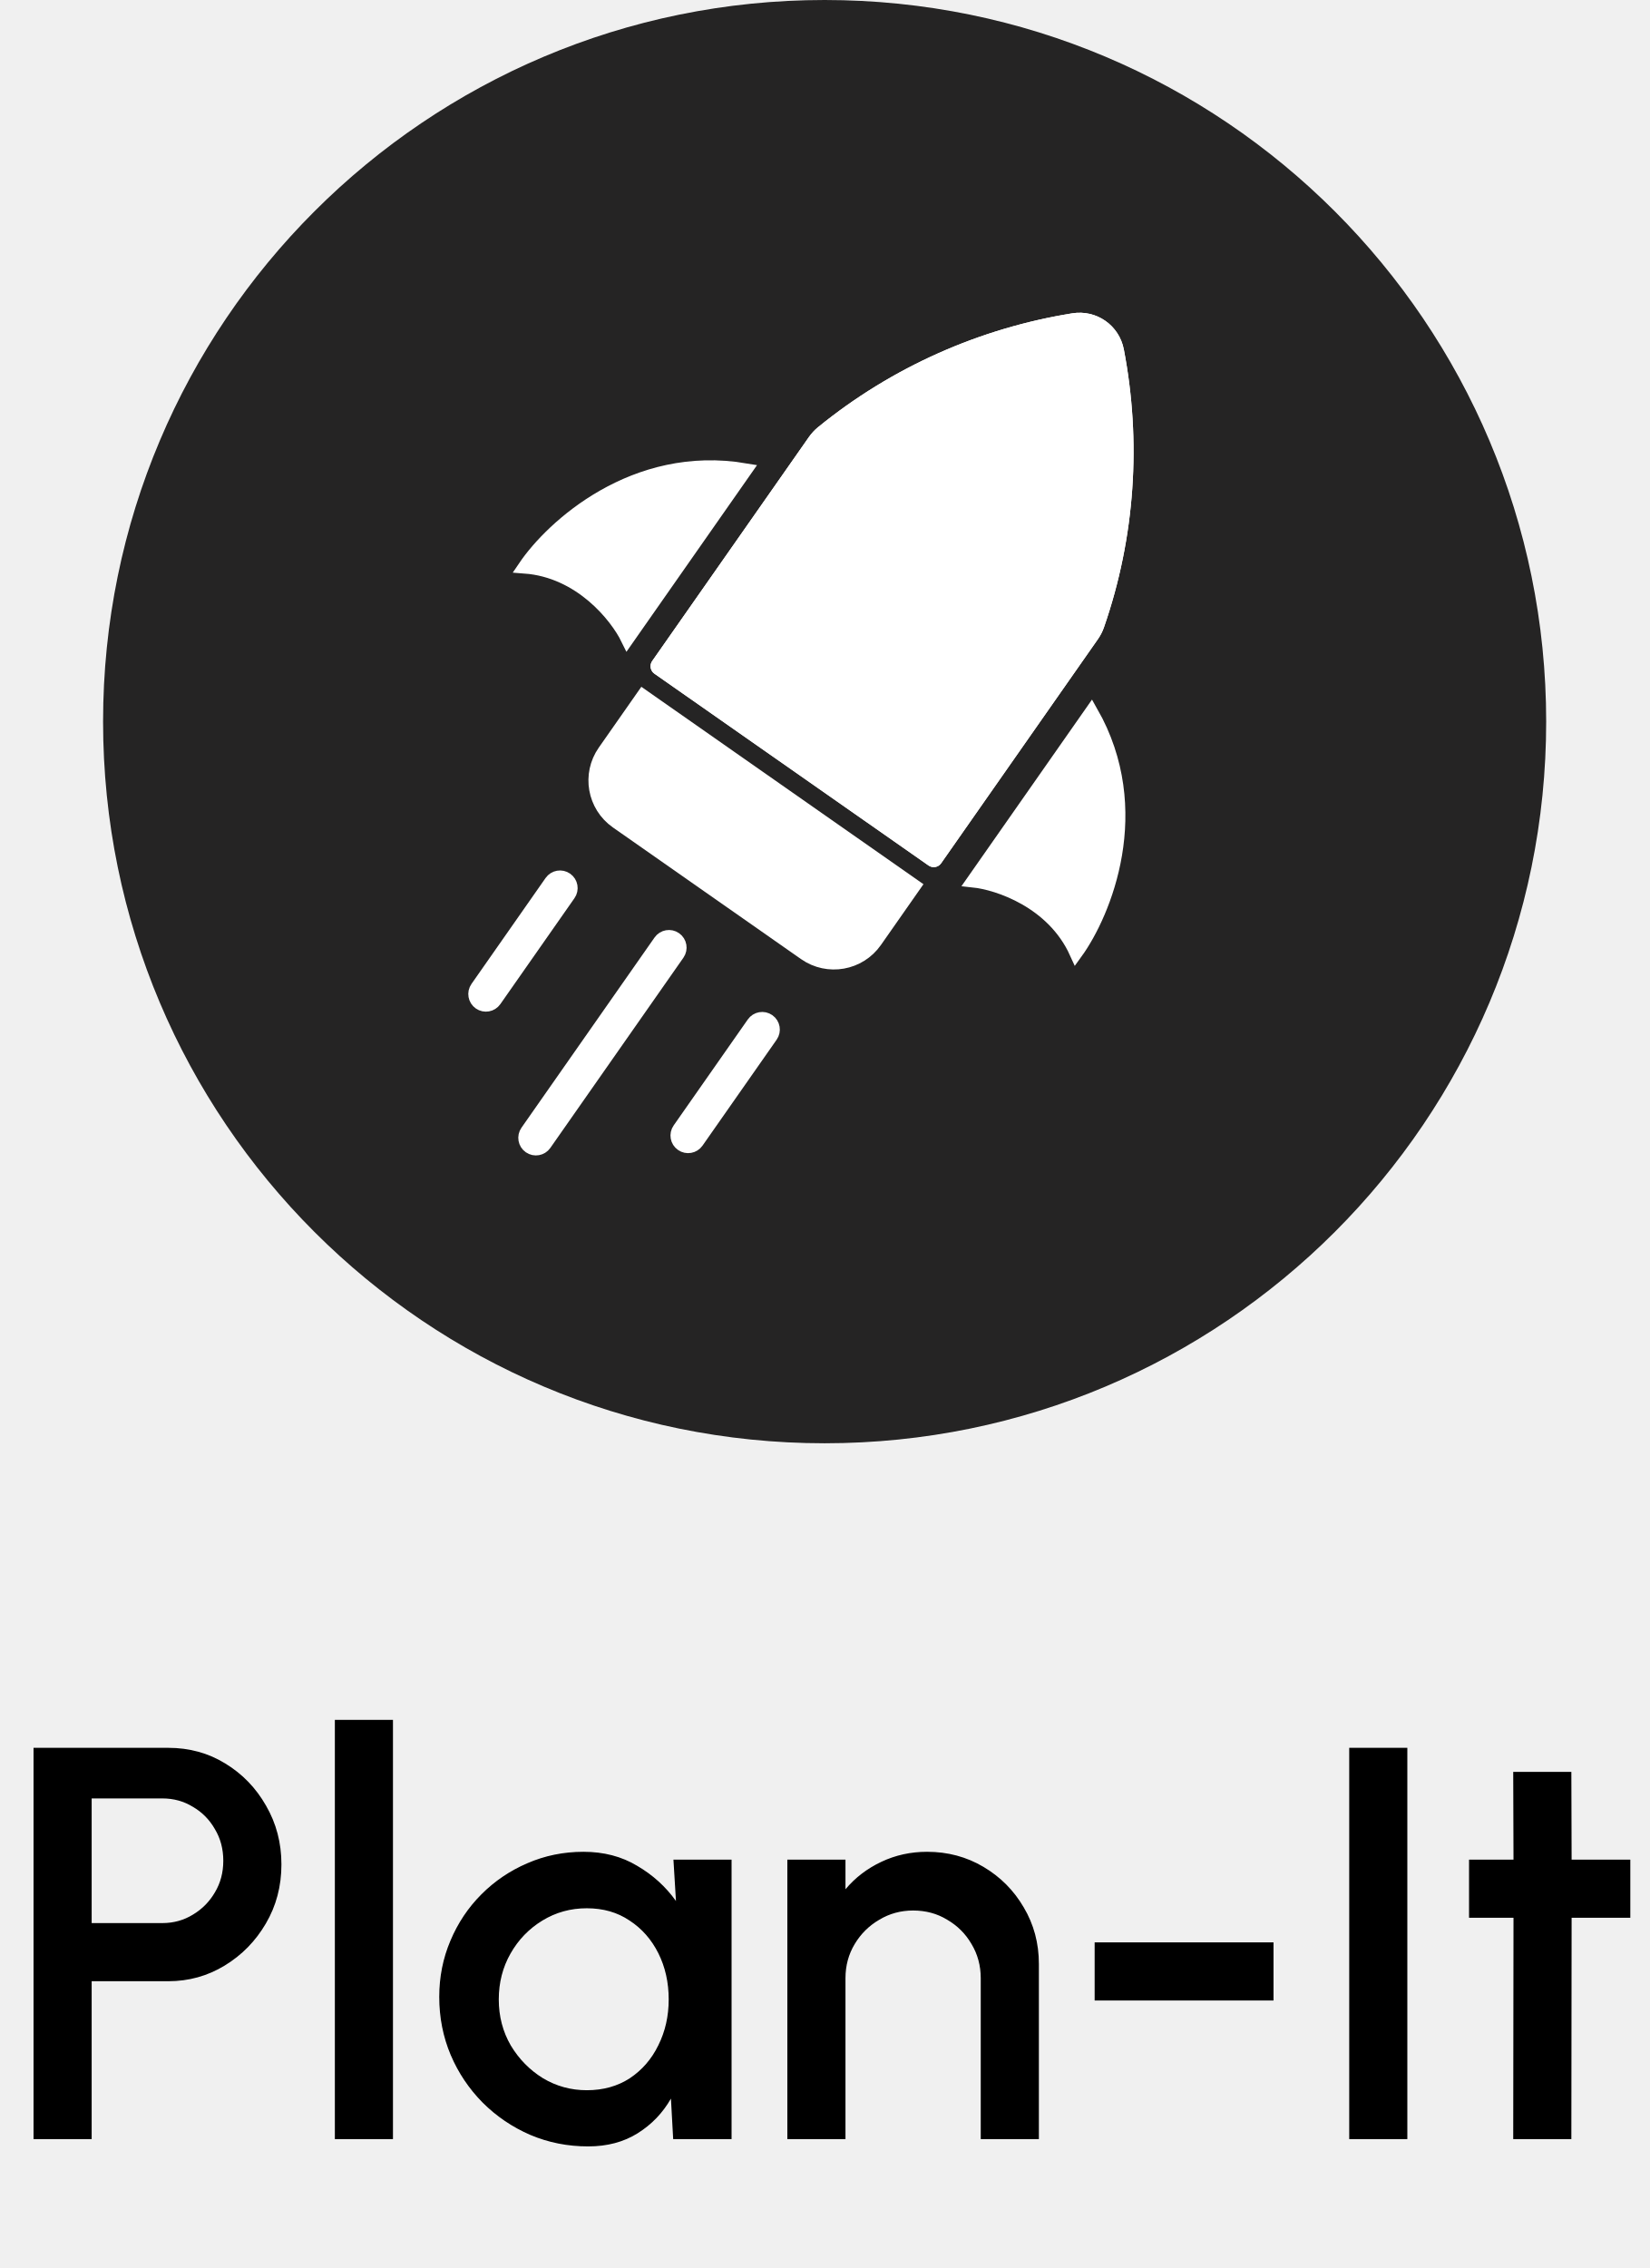
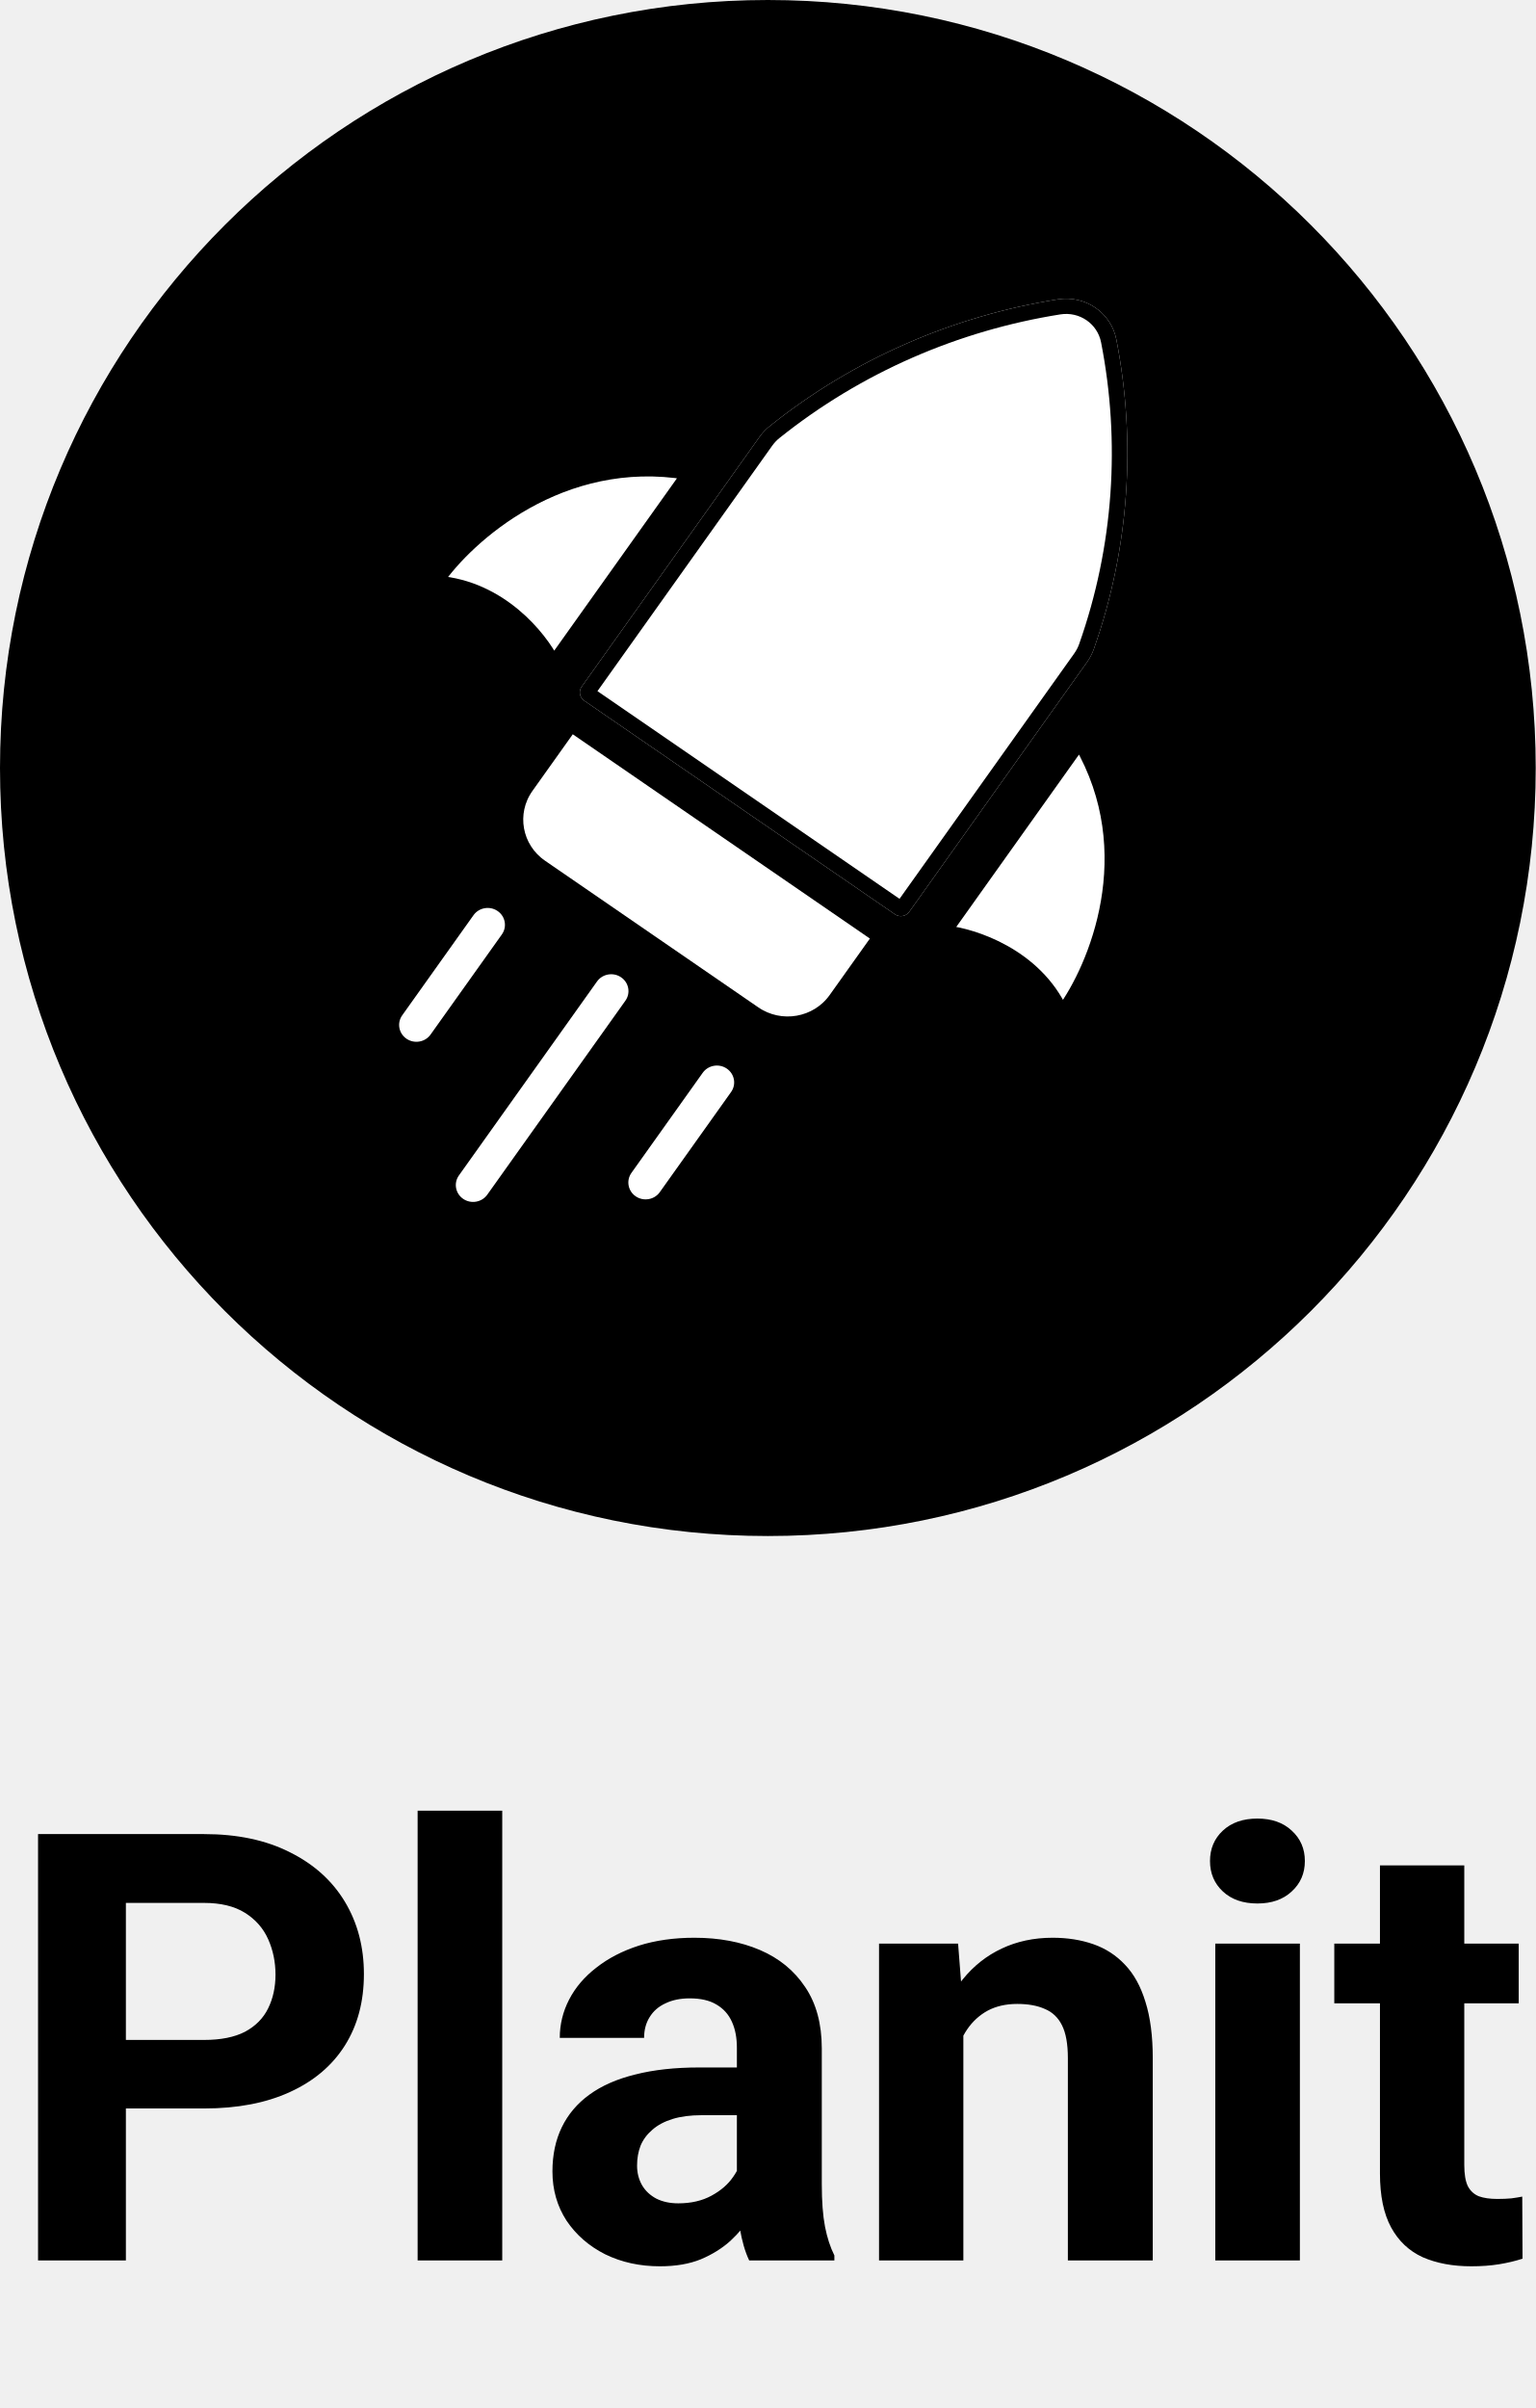
- <svg xmlns="http://www.w3.org/2000/svg" width="64" height="88" viewBox="0 0 64 88" fill="none">
-   <rect x="4" width="56" height="56" rx="28" fill="#252424" />
-   <path d="M41.758 36.961C40.858 34.976 38.728 34.276 37.775 34.174L42.353 27.631C44.522 31.436 42.86 35.437 41.758 36.961Z" fill="white" stroke="white" stroke-width="0.521" />
-   <path d="M20.365 21.993C22.538 22.157 23.926 23.919 24.348 24.78L28.927 18.236C24.608 17.503 21.42 20.435 20.365 21.993Z" fill="white" stroke="white" stroke-width="0.521" />
-   <mask id="path-4-inside-1_7_6" fill="white">
-     <path fill-rule="evenodd" clip-rule="evenodd" d="M25.265 25.733C25.276 25.703 25.29 25.675 25.308 25.649L31.389 16.959C31.489 16.817 31.607 16.687 31.742 16.577C34.623 14.229 38.04 12.732 41.609 12.157C42.549 12.005 43.432 12.623 43.611 13.558C44.293 17.108 44.059 20.831 42.84 24.341C42.783 24.506 42.702 24.661 42.602 24.804L36.521 33.495C36.503 33.521 36.482 33.544 36.458 33.564V33.564C36.336 33.666 36.161 33.672 36.031 33.581L25.396 26.14C25.266 26.049 25.212 25.882 25.265 25.733V25.733Z" />
+ <svg xmlns="http://www.w3.org/2000/svg" width="229" height="359" viewBox="0 0 229 359" fill="none">
+   <circle cx="114.5" cy="114.5" r="114.5" fill="black" />
+   <path d="M158.393 150.776C154.476 142.28 145.194 139.285 141.043 138.85L160.987 110.846C170.432 127.132 163.193 144.252 158.393 150.776Z" fill="white" stroke="black" stroke-width="1.765" />
+   <path d="M65.207 86.719C74.674 87.424 80.718 94.964 82.557 98.646L102.501 70.642C83.691 67.505 69.8 80.053 65.207 86.719Z" fill="white" stroke="black" stroke-width="1.765" />
+   <path fill-rule="evenodd" clip-rule="evenodd" d="M86.552 102.725C86.598 102.599 86.661 102.479 86.739 102.37L113.227 65.177C113.663 64.566 114.177 64.012 114.766 63.54C127.313 53.492 142.199 47.09 157.743 44.626C161.84 43.976 165.684 46.619 166.467 50.622C169.437 65.814 168.416 81.747 163.107 96.771C162.858 97.476 162.504 98.141 162.069 98.752L135.583 135.942C135.504 136.052 135.412 136.151 135.307 136.237C134.775 136.672 134.013 136.698 133.445 136.308L87.121 104.464C86.555 104.075 86.319 103.364 86.552 102.725Z" fill="white" />
+   <mask id="mask0_104_36" style="mask-type:luminance" maskUnits="userSpaceOnUse" x="86" y="44" width="83" height="93">
+     <path fill-rule="evenodd" clip-rule="evenodd" d="M86.552 102.725C86.598 102.599 86.661 102.479 86.739 102.37L113.227 65.177C113.663 64.566 114.177 64.012 114.766 63.54C127.313 53.492 142.199 47.09 157.743 44.626C161.84 43.976 165.684 46.619 166.467 50.622C169.437 65.814 168.416 81.747 163.107 96.771C162.858 97.476 162.504 98.141 162.069 98.752L135.583 135.942C135.504 136.052 135.412 136.151 135.307 136.237C134.775 136.672 134.013 136.698 133.445 136.308L87.121 104.464C86.555 104.075 86.319 103.364 86.552 102.725Z" fill="white" />
  </mask>
-   <path fill-rule="evenodd" clip-rule="evenodd" d="M25.265 25.733C25.276 25.703 25.29 25.675 25.308 25.649L31.389 16.959C31.489 16.817 31.607 16.687 31.742 16.577C34.623 14.229 38.04 12.732 41.609 12.157C42.549 12.005 43.432 12.623 43.611 13.558C44.293 17.108 44.059 20.831 42.84 24.341C42.783 24.506 42.702 24.661 42.602 24.804L36.521 33.495C36.503 33.521 36.482 33.544 36.458 33.564V33.564C36.336 33.666 36.161 33.672 36.031 33.581L25.396 26.14C25.266 26.049 25.212 25.882 25.265 25.733V25.733Z" fill="white" />
-   <path d="M25.396 26.14L25.701 25.704L25.396 26.14ZM36.031 33.581L35.726 34.016L36.031 33.581ZM36.521 33.495L36.957 33.8L36.521 33.495ZM42.84 24.341L42.338 24.167L42.84 24.341ZM42.602 24.804L42.166 24.499L42.602 24.804ZM31.742 16.577L32.078 16.989L31.742 16.577ZM25.744 25.954L31.825 17.264L30.953 16.654L24.873 25.344L25.744 25.954ZM41.524 11.632C37.865 12.222 34.361 13.756 31.406 16.165L32.078 16.989C34.885 14.701 38.215 13.243 41.693 12.682L41.524 11.632ZM43.343 24.516C44.593 20.915 44.833 17.097 44.134 13.458L43.089 13.658C43.754 17.118 43.525 20.747 42.338 24.167L43.343 24.516ZM42.166 24.499L36.085 33.19L36.957 33.8L43.038 25.109L42.166 24.499ZM36.336 33.145L25.701 25.704L25.091 26.576L35.726 34.016L36.336 33.145ZM25.701 25.704C25.764 25.748 25.795 25.832 25.766 25.912L24.765 25.553C24.628 25.932 24.768 26.349 25.091 26.576L25.701 25.704ZM36.117 33.155C36.183 33.101 36.273 33.101 36.336 33.145L35.726 34.016C36.049 34.242 36.488 34.23 36.798 33.973L36.117 33.155ZM36.085 33.19C36.094 33.178 36.105 33.166 36.117 33.155L36.798 33.973C36.859 33.922 36.912 33.864 36.957 33.8L36.085 33.19ZM42.338 24.167C42.298 24.282 42.24 24.394 42.166 24.499L43.038 25.109C43.164 24.929 43.268 24.73 43.343 24.516L42.338 24.167ZM41.693 12.682C42.35 12.576 42.964 13.005 43.089 13.658L44.134 13.458C43.9 12.24 42.748 11.434 41.524 11.632L41.693 12.682ZM31.825 17.264C31.898 17.159 31.983 17.066 32.078 16.989L31.406 16.165C31.23 16.308 31.079 16.474 30.953 16.654L31.825 17.264ZM24.873 25.344C24.828 25.408 24.791 25.478 24.765 25.553L25.766 25.912C25.76 25.928 25.753 25.942 25.744 25.954L24.873 25.344Z" fill="white" mask="url(#path-4-inside-1_7_6)" />
-   <path d="M24.953 27.018L35.465 34.373L33.966 36.515C33.346 37.401 32.125 37.617 31.239 36.997L23.936 31.887C23.05 31.267 22.834 30.046 23.454 29.16L24.953 27.018Z" fill="white" stroke="white" stroke-width="0.532" />
-   <rect x="21.629" y="33.877" width="0.835" height="5.852" rx="0.417" transform="rotate(34.9801 21.6291 33.8775)" fill="white" stroke="white" stroke-width="0.532" />
-   <rect x="29.475" y="39.367" width="0.835" height="5.852" rx="0.417" transform="rotate(34.9801 29.4753 39.3675)" fill="white" stroke="white" stroke-width="0.532" />
-   <rect x="25.857" y="36.187" width="0.835" height="9.842" rx="0.417" transform="rotate(34.9801 25.8573 36.1866)" fill="white" stroke="white" stroke-width="0.532" />
-   <path d="M1.301 83V67.817H6.529C7.346 67.817 8.083 68.019 8.741 68.424C9.406 68.829 9.934 69.375 10.324 70.062C10.722 70.749 10.921 71.508 10.921 72.339C10.921 73.185 10.719 73.952 10.314 74.638C9.916 75.318 9.385 75.86 8.719 76.265C8.054 76.67 7.324 76.873 6.529 76.873H3.557V83H1.301ZM3.557 74.617H6.301C6.735 74.617 7.129 74.508 7.483 74.291C7.845 74.075 8.13 73.785 8.34 73.424C8.557 73.062 8.665 72.654 8.665 72.198C8.665 71.743 8.557 71.334 8.34 70.973C8.13 70.604 7.845 70.315 7.483 70.105C7.129 69.888 6.735 69.78 6.301 69.78H3.557V74.617ZM12.994 83V66.733H15.249V83H12.994ZM26.133 72.155H28.389V83H26.123L26.036 81.427C25.718 81.984 25.288 82.432 24.745 82.772C24.203 83.112 23.563 83.282 22.826 83.282C22.03 83.282 21.282 83.134 20.581 82.837C19.88 82.534 19.261 82.114 18.726 81.579C18.198 81.044 17.786 80.43 17.49 79.736C17.194 79.034 17.045 78.282 17.045 77.48C17.045 76.706 17.19 75.98 17.479 75.3C17.768 74.613 18.17 74.013 18.683 73.5C19.196 72.986 19.789 72.585 20.462 72.296C21.141 72 21.868 71.851 22.641 71.851C23.429 71.851 24.123 72.032 24.724 72.394C25.331 72.748 25.833 73.203 26.231 73.76L26.133 72.155ZM22.771 81.102C23.408 81.102 23.964 80.947 24.442 80.636C24.919 80.318 25.288 79.891 25.548 79.356C25.815 78.821 25.949 78.228 25.949 77.578C25.949 76.92 25.815 76.323 25.548 75.788C25.28 75.253 24.908 74.83 24.431 74.519C23.961 74.201 23.408 74.042 22.771 74.042C22.142 74.042 21.568 74.201 21.047 74.519C20.526 74.837 20.114 75.264 19.811 75.799C19.507 76.334 19.355 76.927 19.355 77.578C19.355 78.235 19.511 78.832 19.822 79.367C20.14 79.895 20.555 80.318 21.069 80.636C21.589 80.947 22.157 81.102 22.771 81.102ZM40.314 76.2V83H38.058V76.753C38.058 76.269 37.939 75.828 37.7 75.43C37.469 75.032 37.154 74.718 36.757 74.487C36.366 74.248 35.925 74.129 35.434 74.129C34.956 74.129 34.519 74.248 34.121 74.487C33.724 74.718 33.406 75.032 33.167 75.43C32.928 75.828 32.809 76.269 32.809 76.753V83H30.553V72.155H32.809V73.305C33.185 72.856 33.648 72.502 34.197 72.242C34.747 71.981 35.34 71.851 35.976 71.851C36.778 71.851 37.508 72.046 38.166 72.437C38.824 72.827 39.345 73.352 39.728 74.01C40.118 74.667 40.314 75.398 40.314 76.2ZM42.478 75.365H49.419V77.621H42.478V75.365ZM52.357 83V67.817H54.612V83H52.357ZM63.265 74.411H60.987L60.977 83H58.721L58.732 74.411H57.007V72.155H58.732L58.721 68.75H60.977L60.987 72.155H63.265V74.411Z" fill="black" />
+   <g mask="url(#mask0_104_36)">
+     <path d="M88.637 103.674L115.125 66.482L111.328 63.872L84.84 101.064L88.637 103.674ZM157.373 42.378C141.437 44.904 126.171 51.468 113.301 61.775L116.229 65.304C128.454 55.514 142.96 49.274 158.112 46.872L157.373 42.378ZM165.295 97.517C170.74 82.106 171.786 65.767 168.741 50.192L164.191 51.051C167.086 65.859 166.09 81.386 160.917 96.024L165.295 97.517ZM160.169 97.447L133.684 134.636L137.48 137.246L163.966 100.057L160.169 97.447ZM134.773 134.442L88.449 102.598L85.792 106.328L132.116 138.172L134.773 134.442ZM88.449 102.598C88.724 102.787 88.858 103.149 88.732 103.493L84.371 101.955C83.778 103.577 84.385 105.361 85.792 106.328L88.449 102.598ZM133.823 134.487C134.108 134.254 134.498 134.253 134.773 134.442L132.116 138.172C133.525 139.14 135.439 139.089 136.788 137.986L133.823 134.487ZM133.684 134.636C133.722 134.582 133.768 134.532 133.823 134.487L136.788 137.986C137.053 137.769 137.285 137.52 137.48 137.246L133.684 134.636ZM160.917 96.024C160.743 96.517 160.491 96.995 160.169 97.447L163.966 100.057C164.516 99.285 164.971 98.434 165.295 97.517L160.917 96.024ZM158.112 46.872C160.971 46.418 163.644 48.256 164.191 51.051L168.741 50.192C167.722 44.98 162.707 41.532 157.373 42.378L158.112 46.872ZM115.125 66.482C115.446 66.03 115.817 65.633 116.229 65.304L113.301 61.775C112.535 62.388 111.877 63.1 111.328 63.872L115.125 66.482ZM84.84 101.064C84.645 101.337 84.487 101.637 84.371 101.955L88.732 103.493C88.708 103.559 88.675 103.62 88.637 103.674L84.84 101.064Z" fill="black" />
+   </g>
+   <path d="M85.189 108.226L130.979 139.702L124.452 148.866C121.751 152.659 116.432 153.582 112.571 150.929L80.762 129.063C76.902 126.409 75.962 121.183 78.663 117.39L85.189 108.226Z" fill="white" stroke="black" stroke-width="1.802" />
+   <path d="M74.713 135.08L74.713 135.08C73.14 133.999 70.973 134.375 69.872 135.92L59.244 150.844C58.144 152.389 58.526 154.518 60.099 155.6C61.672 156.681 63.84 156.305 64.94 154.759L75.569 139.836C76.669 138.291 76.286 136.161 74.713 135.08Z" fill="white" />
+   <path d="M74.713 135.08L74.713 135.08C76.286 136.161 76.669 138.291 75.569 139.836L64.94 154.759C63.84 156.305 61.672 156.681 60.099 155.6L60.099 155.6C58.526 154.518 58.144 152.389 59.244 150.844L69.872 135.92C70.973 134.375 73.14 133.999 74.713 135.08Z" stroke="black" stroke-width="1.802" />
+   <path d="M108.893 158.575L108.893 158.575C107.32 157.494 105.153 157.87 104.052 159.416L93.424 174.339C92.323 175.884 92.706 178.014 94.279 179.095C95.852 180.176 98.019 179.8 99.12 178.255L109.748 163.331C110.849 161.786 110.466 159.657 108.893 158.575Z" fill="white" />
+   <path d="M108.893 158.575L108.893 158.575C110.466 159.657 110.849 161.786 109.748 163.331L99.12 178.255C98.019 179.8 95.852 180.176 94.279 179.095L94.279 179.095C92.706 178.014 92.323 175.884 93.424 174.339L104.052 159.416C105.153 157.87 107.32 157.494 108.893 158.575Z" stroke="black" stroke-width="1.802" />
+   <path d="M93.131 144.963L93.131 144.963C91.558 143.882 89.391 144.258 88.29 145.804L67.698 174.718C66.597 176.263 66.98 178.393 68.553 179.474C70.126 180.555 72.294 180.179 73.394 178.633L93.987 149.719C95.087 148.174 94.704 146.045 93.131 144.963Z" fill="white" />
+   <path d="M93.131 144.963L93.131 144.963C94.704 146.045 95.087 148.174 93.987 149.719L73.394 178.633C72.294 180.179 70.126 180.555 68.553 179.474L68.553 179.474C66.98 178.393 66.597 176.263 67.698 174.718L88.29 145.804C89.391 144.258 91.558 143.882 93.131 144.963Z" stroke="black" stroke-width="1.802" />
+   <path d="M30.428 314.343H14.232V304.127H30.428C32.931 304.127 34.968 303.72 36.54 302.905C38.111 302.061 39.261 300.897 39.988 299.413C40.716 297.928 41.08 296.255 41.08 294.392C41.08 292.501 40.716 290.74 39.988 289.11C39.261 287.48 38.111 286.171 36.54 285.181C34.968 284.192 32.931 283.697 30.428 283.697H18.772V337H5.675V273.438H30.428C35.404 273.438 39.668 274.34 43.219 276.144C46.799 277.92 49.534 280.379 51.426 283.522C53.318 286.665 54.264 290.26 54.264 294.305C54.264 298.409 53.318 301.959 51.426 304.957C49.534 307.955 46.799 310.268 43.219 311.898C39.668 313.528 35.404 314.343 30.428 314.343ZM74.892 269.945V337H62.275V269.945H74.892ZM109.882 326.348V305.306C109.882 303.793 109.635 302.498 109.14 301.421C108.646 300.315 107.874 299.456 106.827 298.845C105.808 298.234 104.484 297.928 102.854 297.928C101.457 297.928 100.249 298.176 99.231 298.671C98.212 299.136 97.426 299.82 96.873 300.722C96.32 301.595 96.044 302.629 96.044 303.822H83.471C83.471 301.814 83.936 299.907 84.868 298.103C85.799 296.299 87.153 294.712 88.928 293.345C90.703 291.948 92.813 290.856 95.258 290.07C97.732 289.285 100.496 288.892 103.552 288.892C107.219 288.892 110.479 289.503 113.331 290.725C116.183 291.948 118.424 293.781 120.054 296.226C121.713 298.671 122.542 301.726 122.542 305.393V325.606C122.542 328.196 122.703 330.321 123.023 331.98C123.343 333.609 123.808 335.036 124.42 336.258V337H111.716C111.105 335.719 110.639 334.119 110.319 332.198C110.028 330.248 109.882 328.298 109.882 326.348ZM111.541 308.231L111.629 315.347H104.6C102.941 315.347 101.501 315.536 100.278 315.914C99.056 316.293 98.052 316.831 97.266 317.53C96.48 318.199 95.898 318.985 95.52 319.887C95.171 320.789 94.996 321.779 94.996 322.856C94.996 323.932 95.243 324.907 95.738 325.781C96.233 326.625 96.946 327.294 97.877 327.789C98.808 328.254 99.9 328.487 101.151 328.487C103.043 328.487 104.687 328.109 106.084 327.352C107.481 326.595 108.558 325.664 109.315 324.558C110.101 323.452 110.508 322.405 110.537 321.415L113.855 326.741C113.389 327.934 112.749 329.171 111.934 330.452C111.148 331.732 110.144 332.94 108.922 334.075C107.7 335.181 106.23 336.098 104.513 336.825C102.796 337.524 100.758 337.873 98.401 337.873C95.403 337.873 92.682 337.276 90.237 336.083C87.822 334.861 85.901 333.187 84.475 331.063C83.078 328.909 82.379 326.464 82.379 323.729C82.379 321.255 82.845 319.058 83.776 317.137C84.708 315.216 86.076 313.601 87.88 312.291C89.714 310.952 91.998 309.948 94.734 309.279C97.47 308.58 100.642 308.231 104.251 308.231H111.541ZM143.651 299.849V337H131.078V289.765H142.865L143.651 299.849ZM141.817 311.724H138.412C138.412 308.231 138.863 305.088 139.765 302.294C140.668 299.471 141.934 297.07 143.563 295.091C145.193 293.083 147.129 291.555 149.37 290.507C151.64 289.43 154.172 288.892 156.966 288.892C159.178 288.892 161.2 289.212 163.034 289.852C164.867 290.492 166.439 291.511 167.749 292.908C169.087 294.305 170.106 296.153 170.804 298.452C171.532 300.751 171.896 303.56 171.896 306.878V337H159.236V306.834C159.236 304.739 158.945 303.109 158.363 301.945C157.781 300.781 156.922 299.966 155.787 299.5C154.681 299.005 153.313 298.758 151.683 298.758C149.995 298.758 148.526 299.093 147.274 299.762C146.052 300.431 145.033 301.363 144.218 302.556C143.432 303.72 142.836 305.088 142.428 306.659C142.021 308.231 141.817 309.919 141.817 311.724ZM193.834 289.765V337H181.217V289.765H193.834ZM180.431 277.454C180.431 275.62 181.072 274.107 182.352 272.914C183.633 271.721 185.35 271.124 187.503 271.124C189.628 271.124 191.331 271.721 192.611 272.914C193.921 274.107 194.576 275.62 194.576 277.454C194.576 279.288 193.921 280.801 192.611 281.994C191.331 283.187 189.628 283.784 187.503 283.784C185.35 283.784 183.633 283.187 182.352 281.994C181.072 280.801 180.431 279.288 180.431 277.454ZM226.467 289.765V298.671H198.964V289.765H226.467ZM205.774 278.109H218.347V322.768C218.347 324.136 218.522 325.184 218.871 325.912C219.249 326.639 219.802 327.148 220.53 327.439C221.257 327.701 222.174 327.832 223.28 327.832C224.066 327.832 224.764 327.803 225.375 327.745C226.016 327.658 226.554 327.57 226.991 327.483L227.034 336.738C225.957 337.087 224.793 337.364 223.542 337.568C222.29 337.771 220.908 337.873 219.395 337.873C216.63 337.873 214.214 337.422 212.148 336.52C210.111 335.588 208.539 334.104 207.433 332.067C206.327 330.03 205.774 327.352 205.774 324.034V278.109Z" fill="black" />
</svg>
